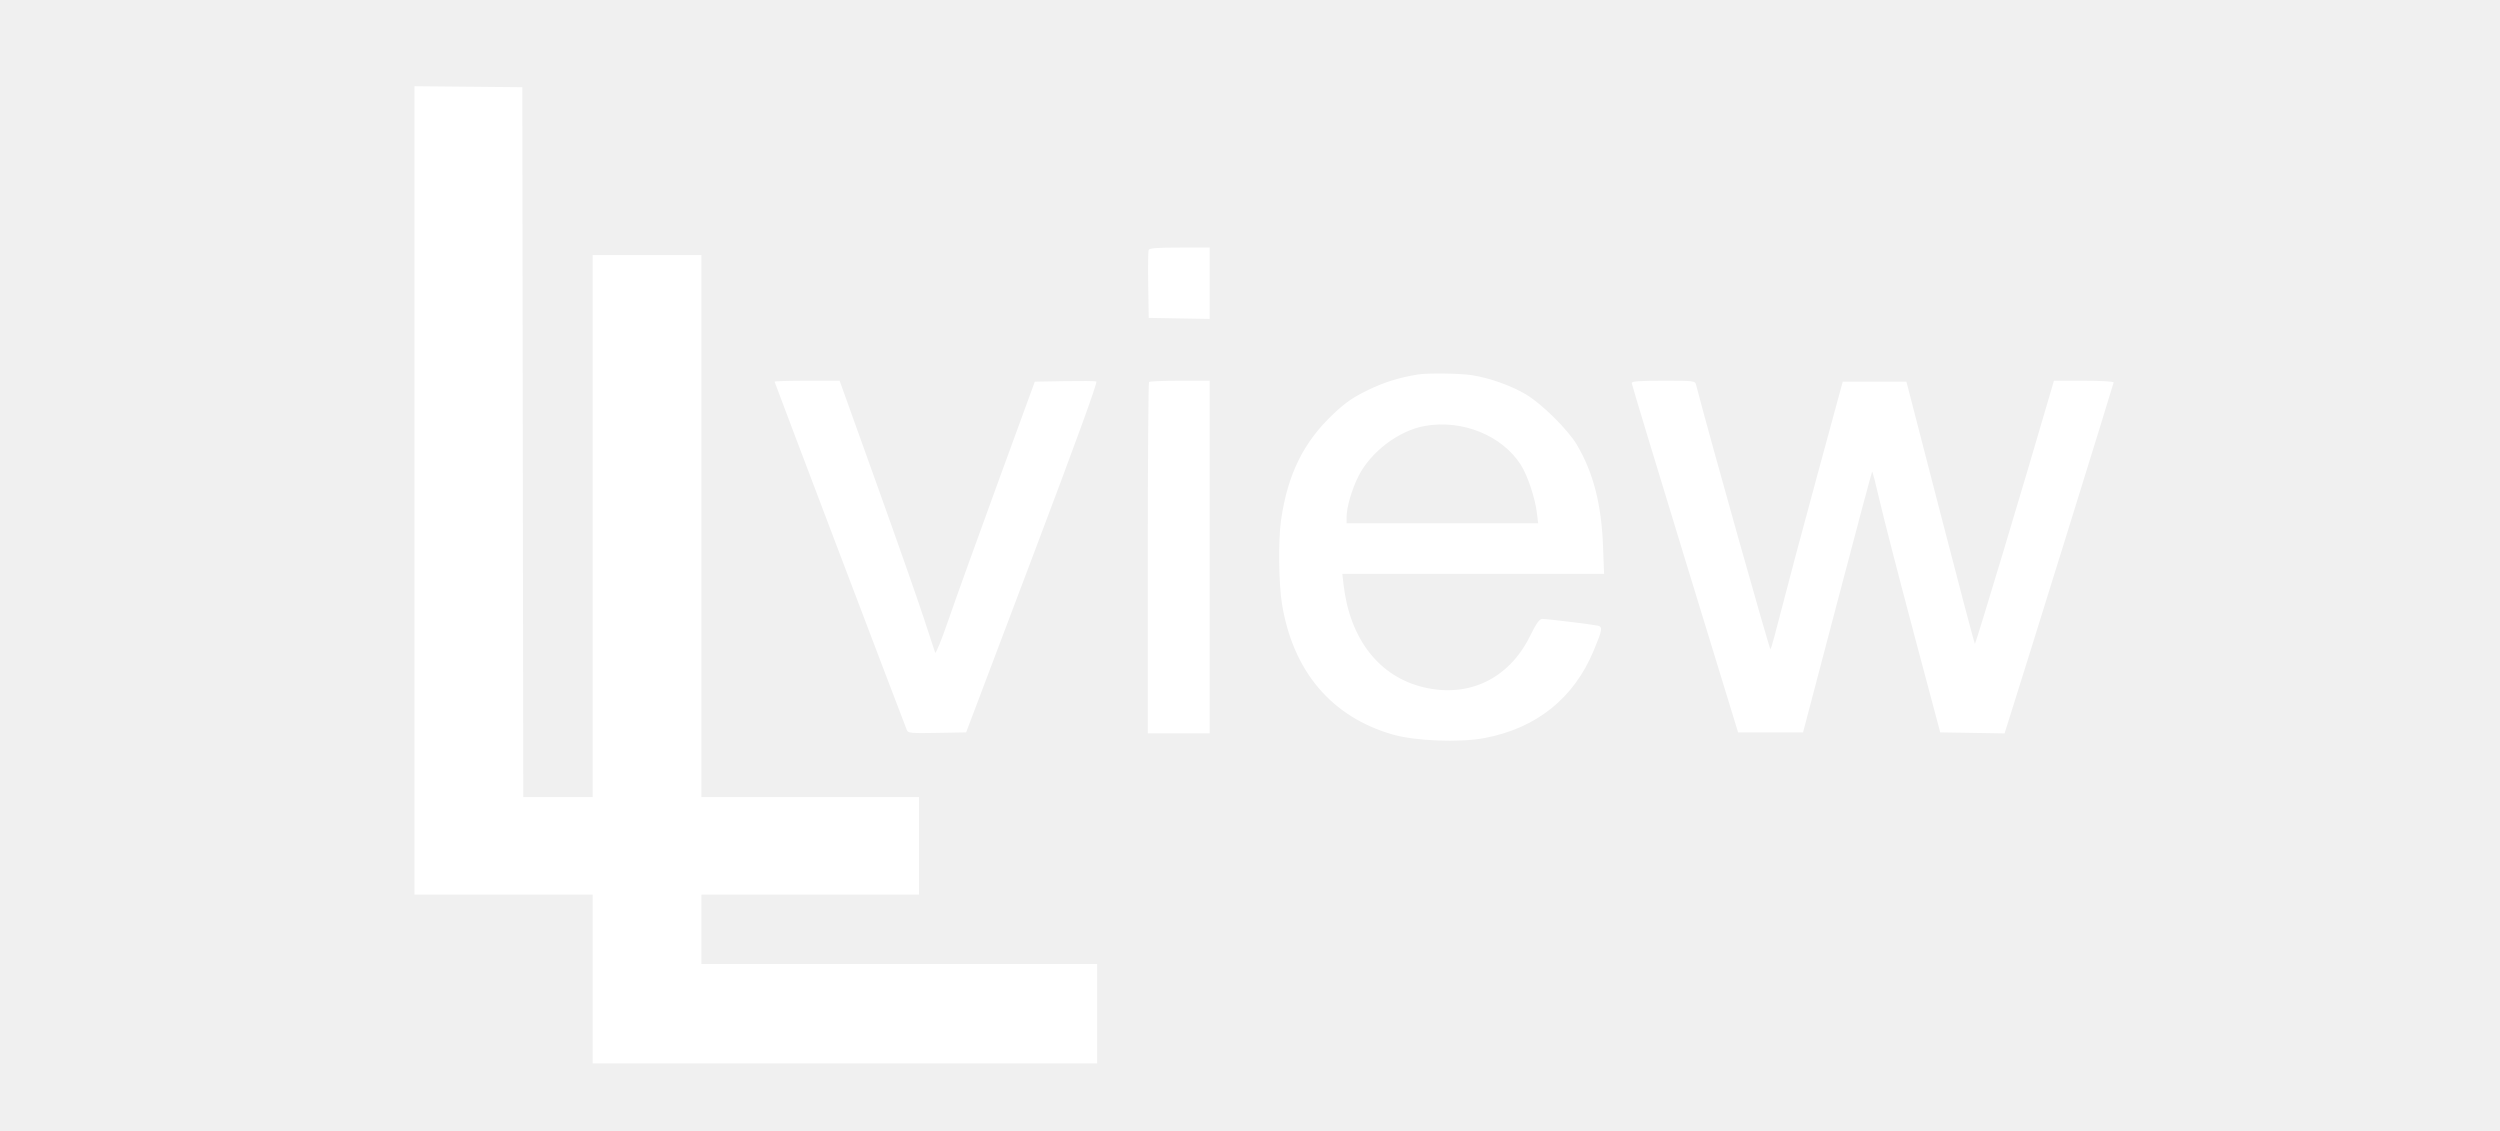
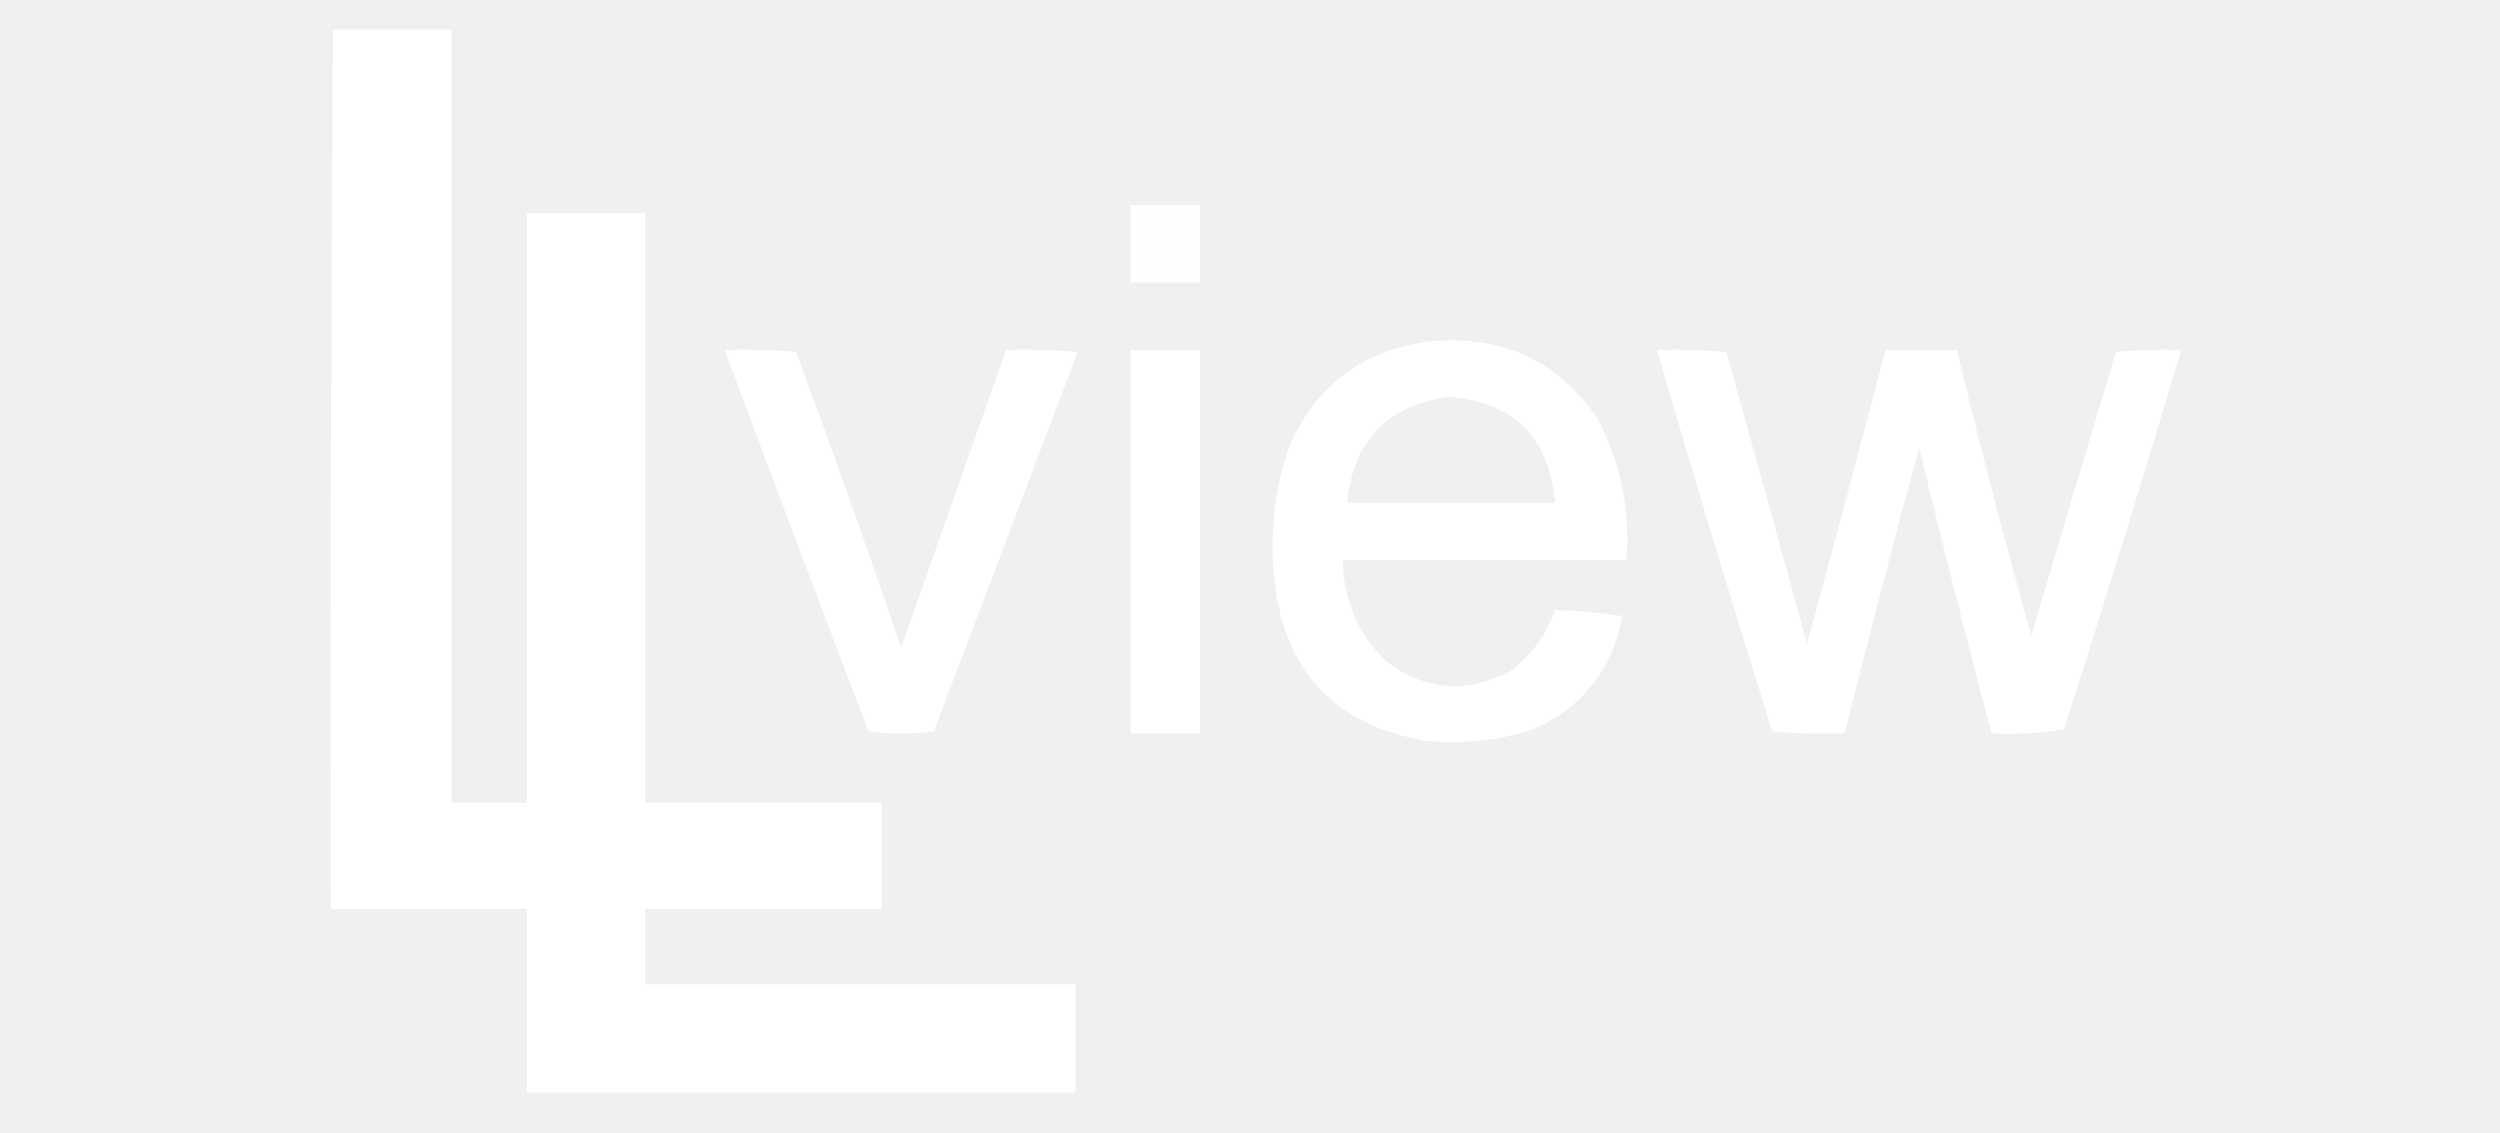
- <svg xmlns="http://www.w3.org/2000/svg" alt="LLview logo" width="72.052" height="32.594" viewBox="0 0 1333 603" version="1.1">
-   <path d="M 221 261.485 L 221 477 268.500 477 L 316 477 316 522 L 316 567 450.500 567 L 585 567 585 540.500 L 585 514 479.500 514 L 374 514 374 495.500 L 374 477 432 477 L 490 477 490 451 L 490 425 432 425 L 374 425 374 280.500 L 374 136 345 136 L 316 136 316 280.500 L 316 425 297.503 425 L 279.005 425 278.753 235.750 L 278.500 46.500 249.750 46.235 L 221 45.969 221 261.485 M 612.444 133.285 C 612.173 133.992, 612.074 142.429, 612.225 152.035 L 612.500 169.500 628.750 169.775 L 645 170.050 645 151.025 L 645 132 628.969 132 C 616.832 132, 612.817 132.312, 612.444 133.285 M 756 199.677 C 745.987 201.296, 738.118 203.755, 729.383 207.995 C 721.410 211.865, 717.524 214.545, 711.041 220.643 C 695.017 235.718, 686.524 252.959, 683.035 277.500 C 681.539 288.018, 681.801 311.222, 683.535 321.916 C 689.387 358.002, 710.050 382.351, 742.741 391.685 C 754.800 395.128, 778.299 396.024, 791.475 393.542 C 819.259 388.308, 839.189 372.336, 849.811 346.790 C 854.428 335.687, 854.659 334.187, 851.847 333.581 C 848.610 332.884, 824.883 330, 822.380 330 C 820.810 330, 819.287 332.131, 815.714 339.329 C 804.510 361.899, 783.208 372.145, 759.240 366.494 C 735.442 360.884, 719.754 340.841, 716.390 311.750 L 715.725 306 785.508 306 L 855.291 306 854.736 291.250 C 853.895 268.867, 849.563 252.029, 840.833 237.215 C 836.067 229.127, 821.879 215.109, 813.500 210.209 C 805.499 205.530, 794.453 201.600, 785 200.068 C 778.786 199.061, 761.267 198.825, 756 199.677 M 413 203.510 C 413 203.891, 479.644 379.413, 483.533 389.275 C 484.168 390.885, 485.667 391.024, 499.688 390.775 L 515.144 390.500 550.452 297.173 C 573.452 236.379, 585.352 203.689, 584.590 203.396 C 583.946 203.149, 576.296 203.071, 567.588 203.224 L 551.757 203.500 531.834 258 C 520.876 287.975, 509.048 320.825, 505.550 331 C 502.053 341.175, 498.936 348.825, 498.625 348 C 498.314 347.175, 495.650 339.075, 492.705 330 C 489.760 320.925, 478.428 288.637, 467.521 258.250 L 447.692 203 430.346 203 C 420.806 203, 413 203.229, 413 203.510 M 612.667 203.667 C 612.300 204.033, 612 246.333, 612 297.667 L 612 391 628.500 391 L 645 391 645 297 L 645 203 629.167 203 C 620.458 203, 613.033 203.300, 612.667 203.667 M 870.034 204.250 C 870.053 204.938, 882.821 247.125, 898.409 298 L 926.749 390.500 944.069 390.500 L 961.389 390.500 979.625 321.153 C 989.654 283.012, 998.022 251.644, 998.220 251.447 C 998.417 251.249, 1000.258 258.380, 1002.309 267.294 C 1004.361 276.207, 1012.449 307.575, 1020.282 337 L 1034.524 390.500 1051.677 390.773 L 1068.830 391.046 1069.870 387.773 C 1079.035 358.942, 1127 204.577, 1127 203.912 C 1127 203.401, 1120.003 203, 1111.075 203 L 1095.150 203 1093.624 208.250 C 1079.257 257.649, 1053.379 343.702, 1053.001 343.329 C 1052.727 343.058, 1044.402 311.485, 1034.501 273.168 L 1016.500 203.500 999.526 203.500 L 982.552 203.500 968.814 254 C 961.258 281.775, 952.736 313.725, 949.877 325 C 947.018 336.275, 944.392 345.837, 944.041 346.248 C 943.583 346.786, 911.868 234.117, 904.353 205.250 C 903.774 203.029, 903.552 203, 886.883 203 C 874.025 203, 870.008 203.298, 870.034 204.250 M 760 227.062 C 745.943 229.472, 730.817 240.883, 724.268 254.018 C 720.730 261.113, 718 270.562, 718 275.710 L 718 279 769.072 279 L 820.144 279 819.437 273.250 C 818.458 265.294, 814.457 253.417, 810.865 247.803 C 800.901 232.231, 779.870 223.655, 760 227.062" stroke="none" fill="#ffffff" fill-rule="evenodd" />
+ <svg xmlns="http://www.w3.org/2000/svg" alt="LLview logo" version="1.1" viewBox="0 0 940 555" width="72" height="32.609" style="fill-rule:evenodd;">
+   <g>
+     <path style="opacity:0.991" fill="#ffffff" d="M 20.5,14.5 C 39.833,14.5 59.167,14.5 78.5,14.5C 78.5,140.833 78.5,267.167 78.5,393.5C 90.833,393.5 103.167,393.5 115.5,393.5C 115.5,297.167 115.5,200.833 115.5,104.5C 134.833,104.5 154.167,104.5 173.5,104.5C 173.5,200.833 173.5,297.167 173.5,393.5C 212.167,393.5 250.833,393.5 289.5,393.5C 289.5,410.833 289.5,428.167 289.5,445.5C 250.833,445.5 212.167,445.5 173.5,445.5C 173.5,457.833 173.5,470.167 173.5,482.5C 243.833,482.5 314.167,482.5 384.5,482.5C 384.5,500.167 384.5,517.833 384.5,535.5C 294.833,535.5 205.167,535.5 115.5,535.5C 115.5,505.5 115.5,475.5 115.5,445.5C 83.5,445.5 51.5,445.5 19.5,445.5C 19.168,301.763 19.502,158.097 20.5,14.5 Z" />
+   </g>
+   <g>
+     <path style="opacity:0.977" fill="#ffffff" d="M 212.5,171.5 C 224.186,171.168 235.852,171.501 247.5,172.5C 265.374,220.623 282.54,268.957 299,317.5C 316.076,268.771 333.242,220.105 350.5,171.5C 362.186,171.168 373.852,171.501 385.5,172.5C 362.098,234.539 338.598,296.539 315,358.5C 304.333,359.833 293.667,359.833 283,358.5C 259.195,296.248 235.695,233.914 212.5,171.5 Z" />
+   </g>
+   <g>
+     <path style="opacity:0.973" fill="#ffffff" d="M 411.5,171.5 C 422.833,171.5 434.167,171.5 445.5,171.5C 445.5,234.167 445.5,296.833 445.5,359.5C 434.167,359.5 422.833,359.5 411.5,359.5C 411.5,296.833 411.5,234.167 411.5,171.5 Z" />
+   </g>
+   <g>
+     <path style="opacity:0.951" fill="#ffffff" d="M 411.5,100.5 C 422.833,100.5 434.167,100.5 445.5,100.5C 445.5,113.167 445.5,125.833 445.5,138.5C 434.167,138.5 422.833,138.5 411.5,138.5C 411.5,125.833 411.5,113.167 411.5,100.5 Z" />
+   </g>
+   <g>
+     <path style="opacity:0.98" fill="#ffffff" d="M 556.5,167.5 C 591.851,163.538 619.684,175.871 640,204.5C 651.674,226.366 656.507,249.699 654.5,274.5C 608.167,274.5 561.833,274.5 515.5,274.5C 515.803,293.927 522.803,310.427 536.5,324C 555.742,338.52 576.075,340.187 597.5,329C 607.888,321.273 615.222,311.273 619.5,299C 630.539,299.254 641.539,300.254 652.5,302C 647.664,328.535 632.664,347.201 607.5,358C 590.543,363.205 573.21,364.872 555.5,363C 511.43,355.26 486.93,329.093 482,284.5C 479.584,262.286 481.918,240.619 489,219.5C 501.805,189.523 524.305,172.189 556.5,167.5 Z M 567.5,194.5 C 599.44,197.107 616.773,214.44 619.5,246.5C 585.5,246.5 551.5,246.5 517.5,246.5C 520.727,215.929 537.394,198.596 567.5,194.5 Z" />
+   </g>
+   <g>
+     <path style="opacity:0.977" fill="#ffffff" d="M 669.5,171.5 C 680.853,171.168 692.186,171.501 703.5,172.5C 716.821,220.117 729.988,267.784 743,315.5C 756.148,267.573 768.982,219.573 781.5,171.5C 793.167,171.5 804.833,171.5 816.5,171.5C 827.764,218.449 839.931,265.115 853,311.5C 866.679,265.115 880.513,218.782 894.5,172.5C 905.146,171.501 915.813,171.168 926.5,171.5C 907.958,233.66 888.791,295.66 869,357.5C 857.419,359.466 845.586,360.133 833.5,359.5C 821.162,312.982 809.329,266.315 798,219.5C 785.315,266.051 773.148,312.717 761.5,359.5C 749.586,359.821 737.753,359.488 726,358.5C 706.45,296.352 687.616,234.019 669.5,171.5 Z" />
+   </g>
</svg>
